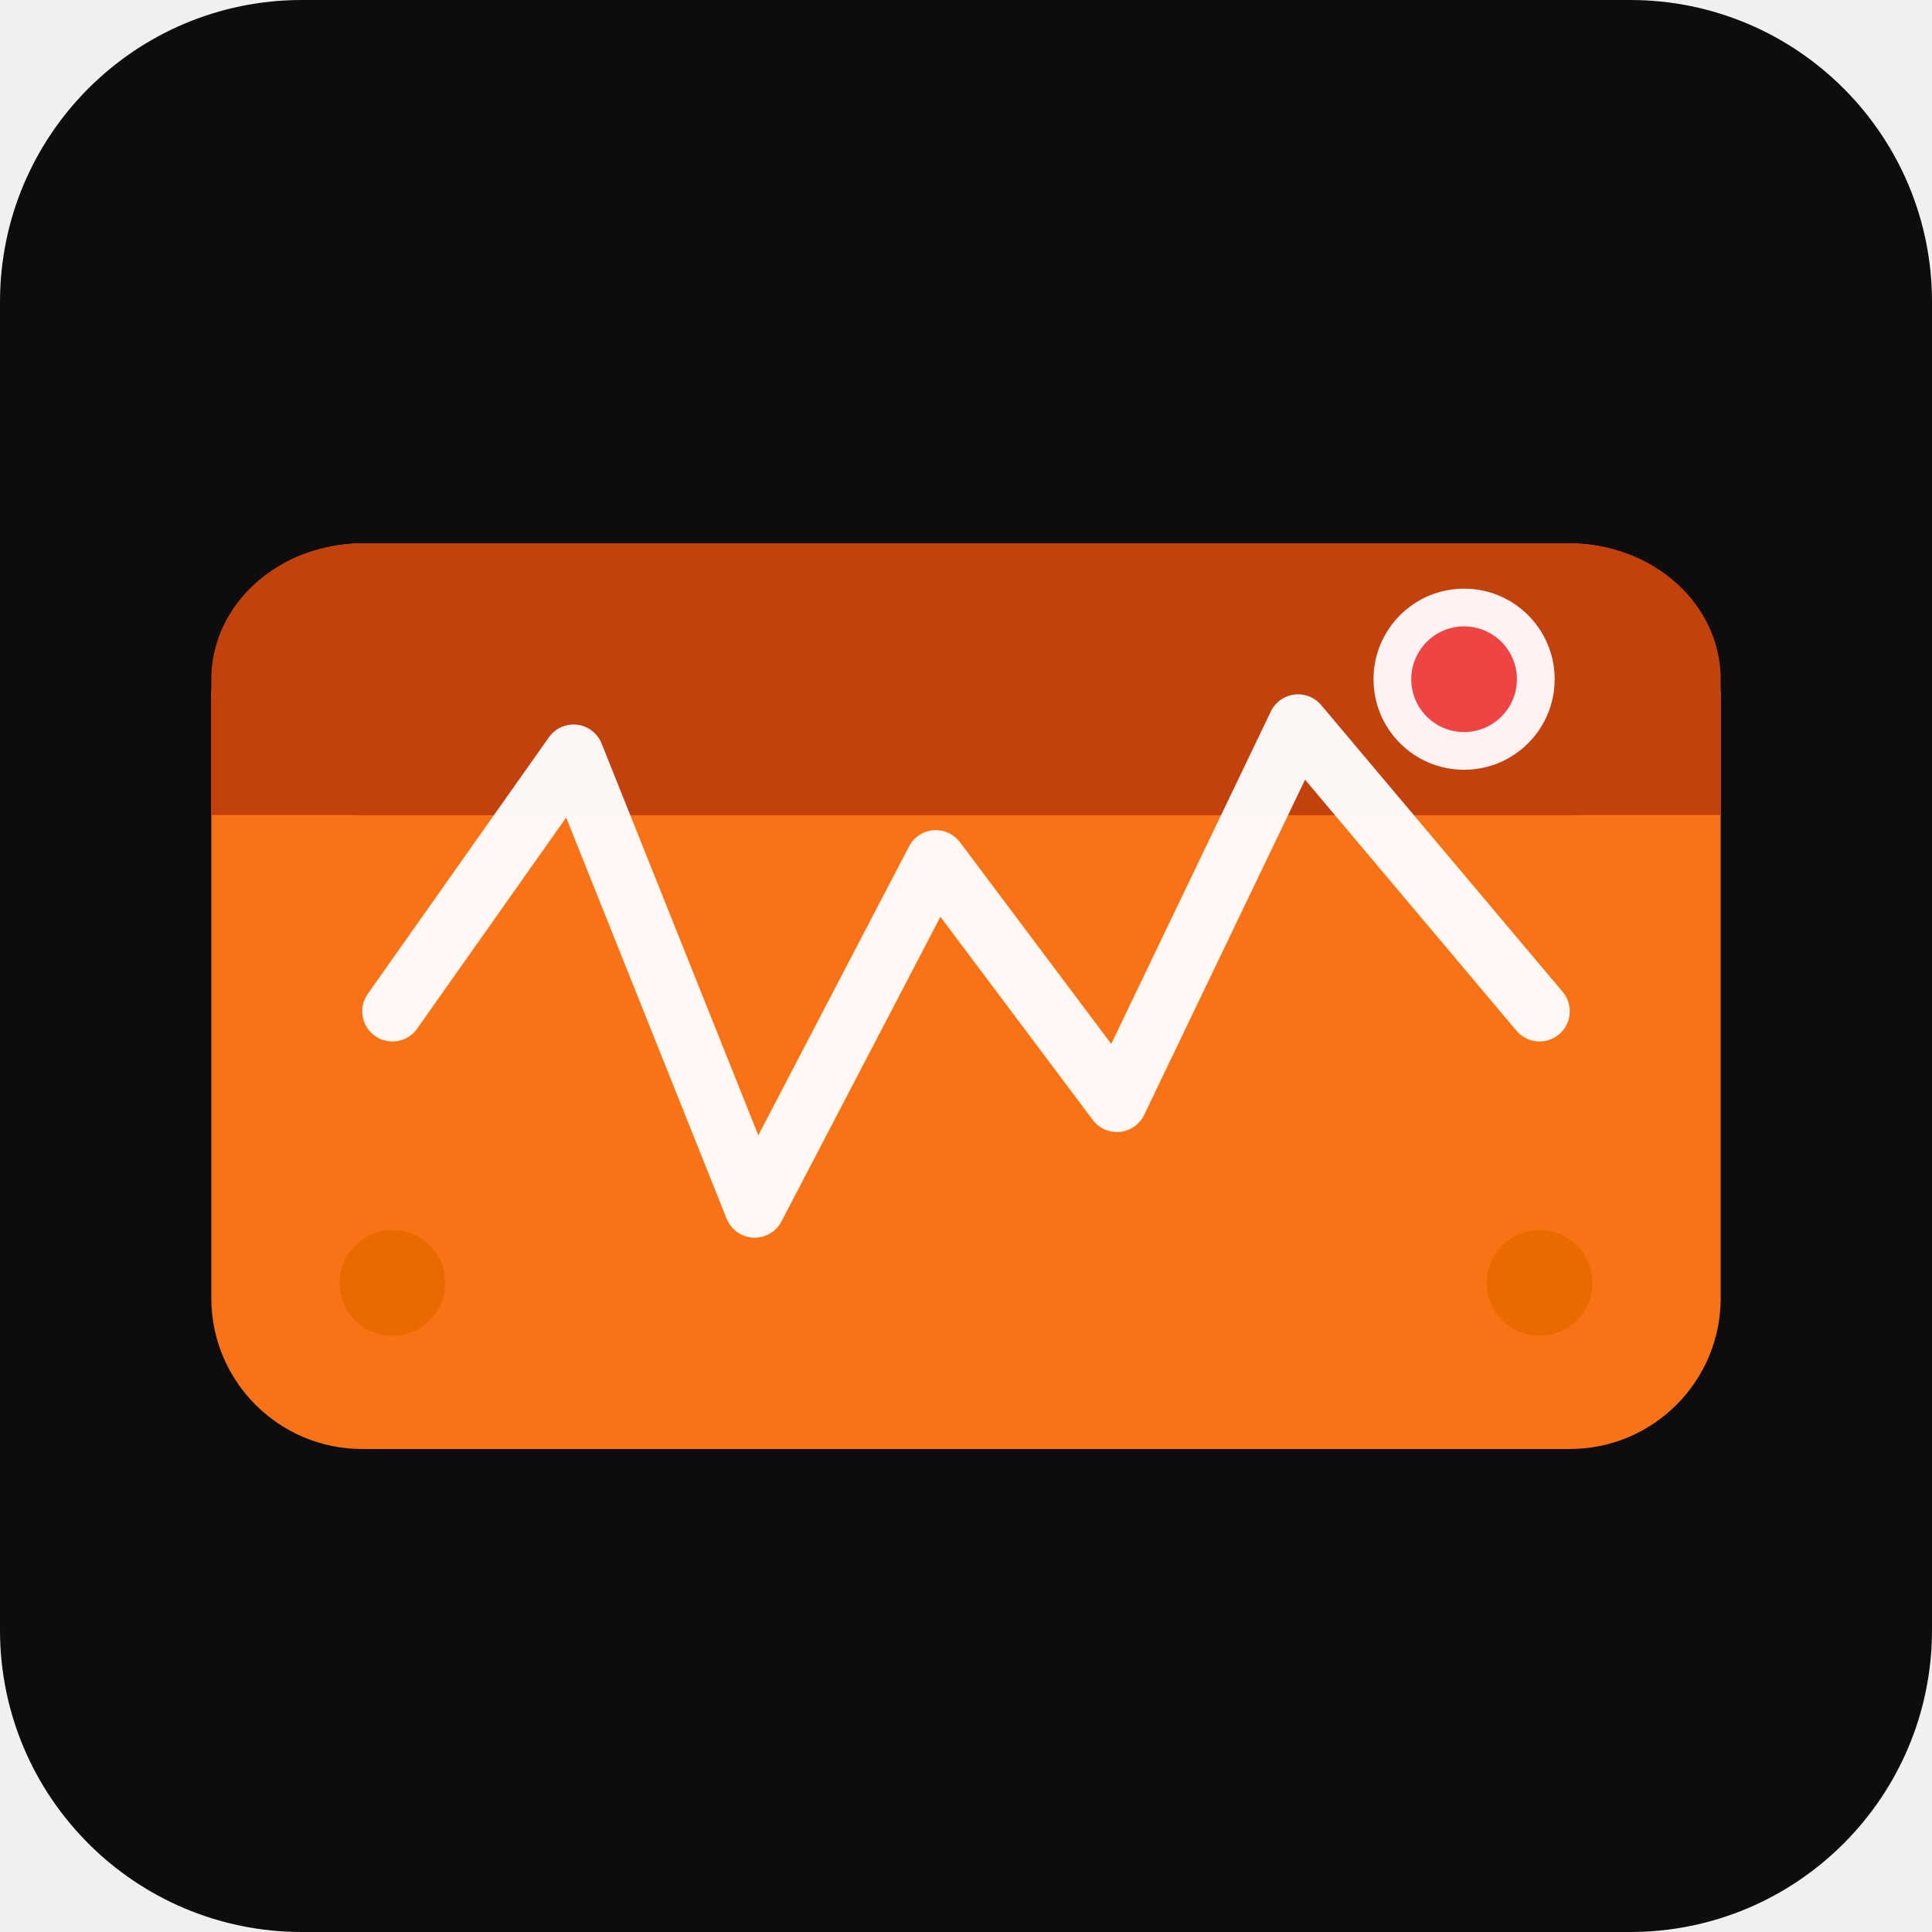
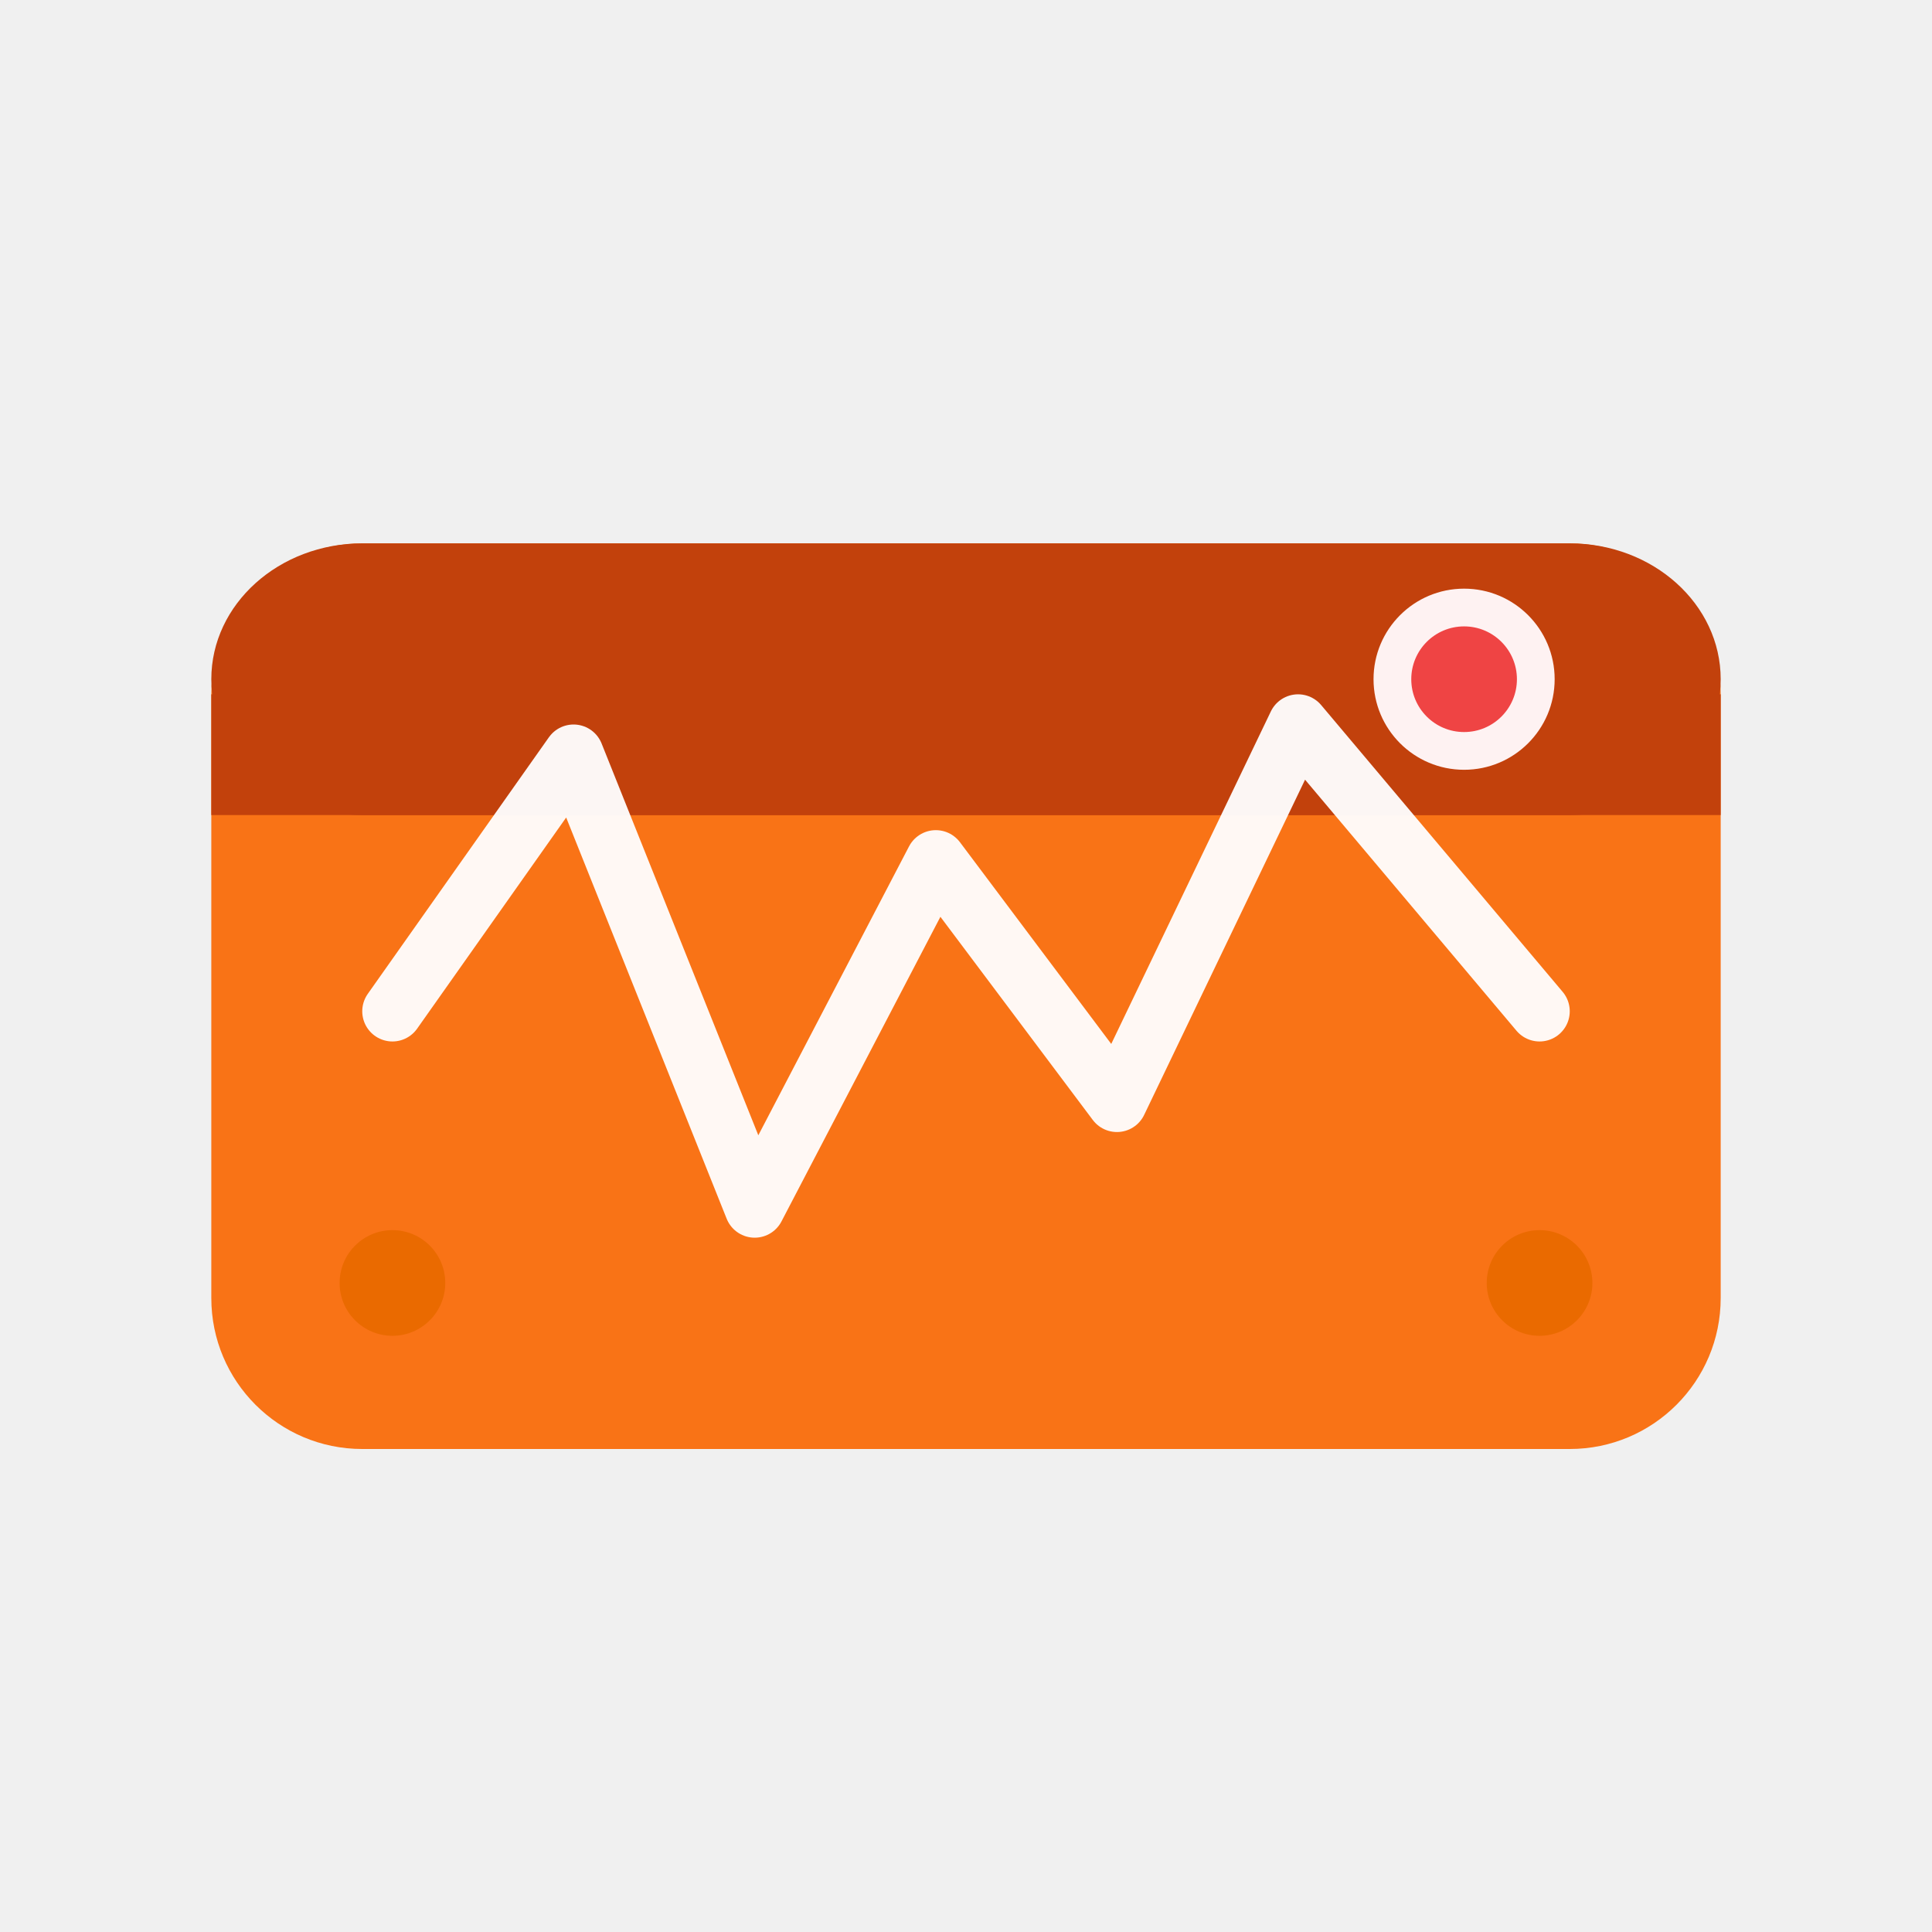
<svg xmlns="http://www.w3.org/2000/svg" viewBox="0 0 128 128" width="128" height="128">
-   <rect width="128" height="128" rx="20" fill="#0d0d0e" />
  <rect x="14" y="36" width="100" height="60" rx="10" fill="#f97316" />
  <rect x="14" y="36" width="100" height="18" rx="10" fill="#c2410c" />
  <rect x="14" y="46" width="100" height="8" fill="#c2410c" />
  <polyline points="26,67 38,50 50,80 62,57 74,73 86,48 102,67" fill="none" stroke="white" stroke-width="4" stroke-linecap="round" stroke-linejoin="round" opacity="0.95" />
  <circle cx="97" cy="45" r="6" fill="#fef2f2" />
  <circle cx="97" cy="45" r="3.5" fill="#ef4444" />
  <circle cx="26" cy="85" r="3.5" fill="#ea6a00" />
  <circle cx="102" cy="85" r="3.5" fill="#ea6a00" />
</svg>
